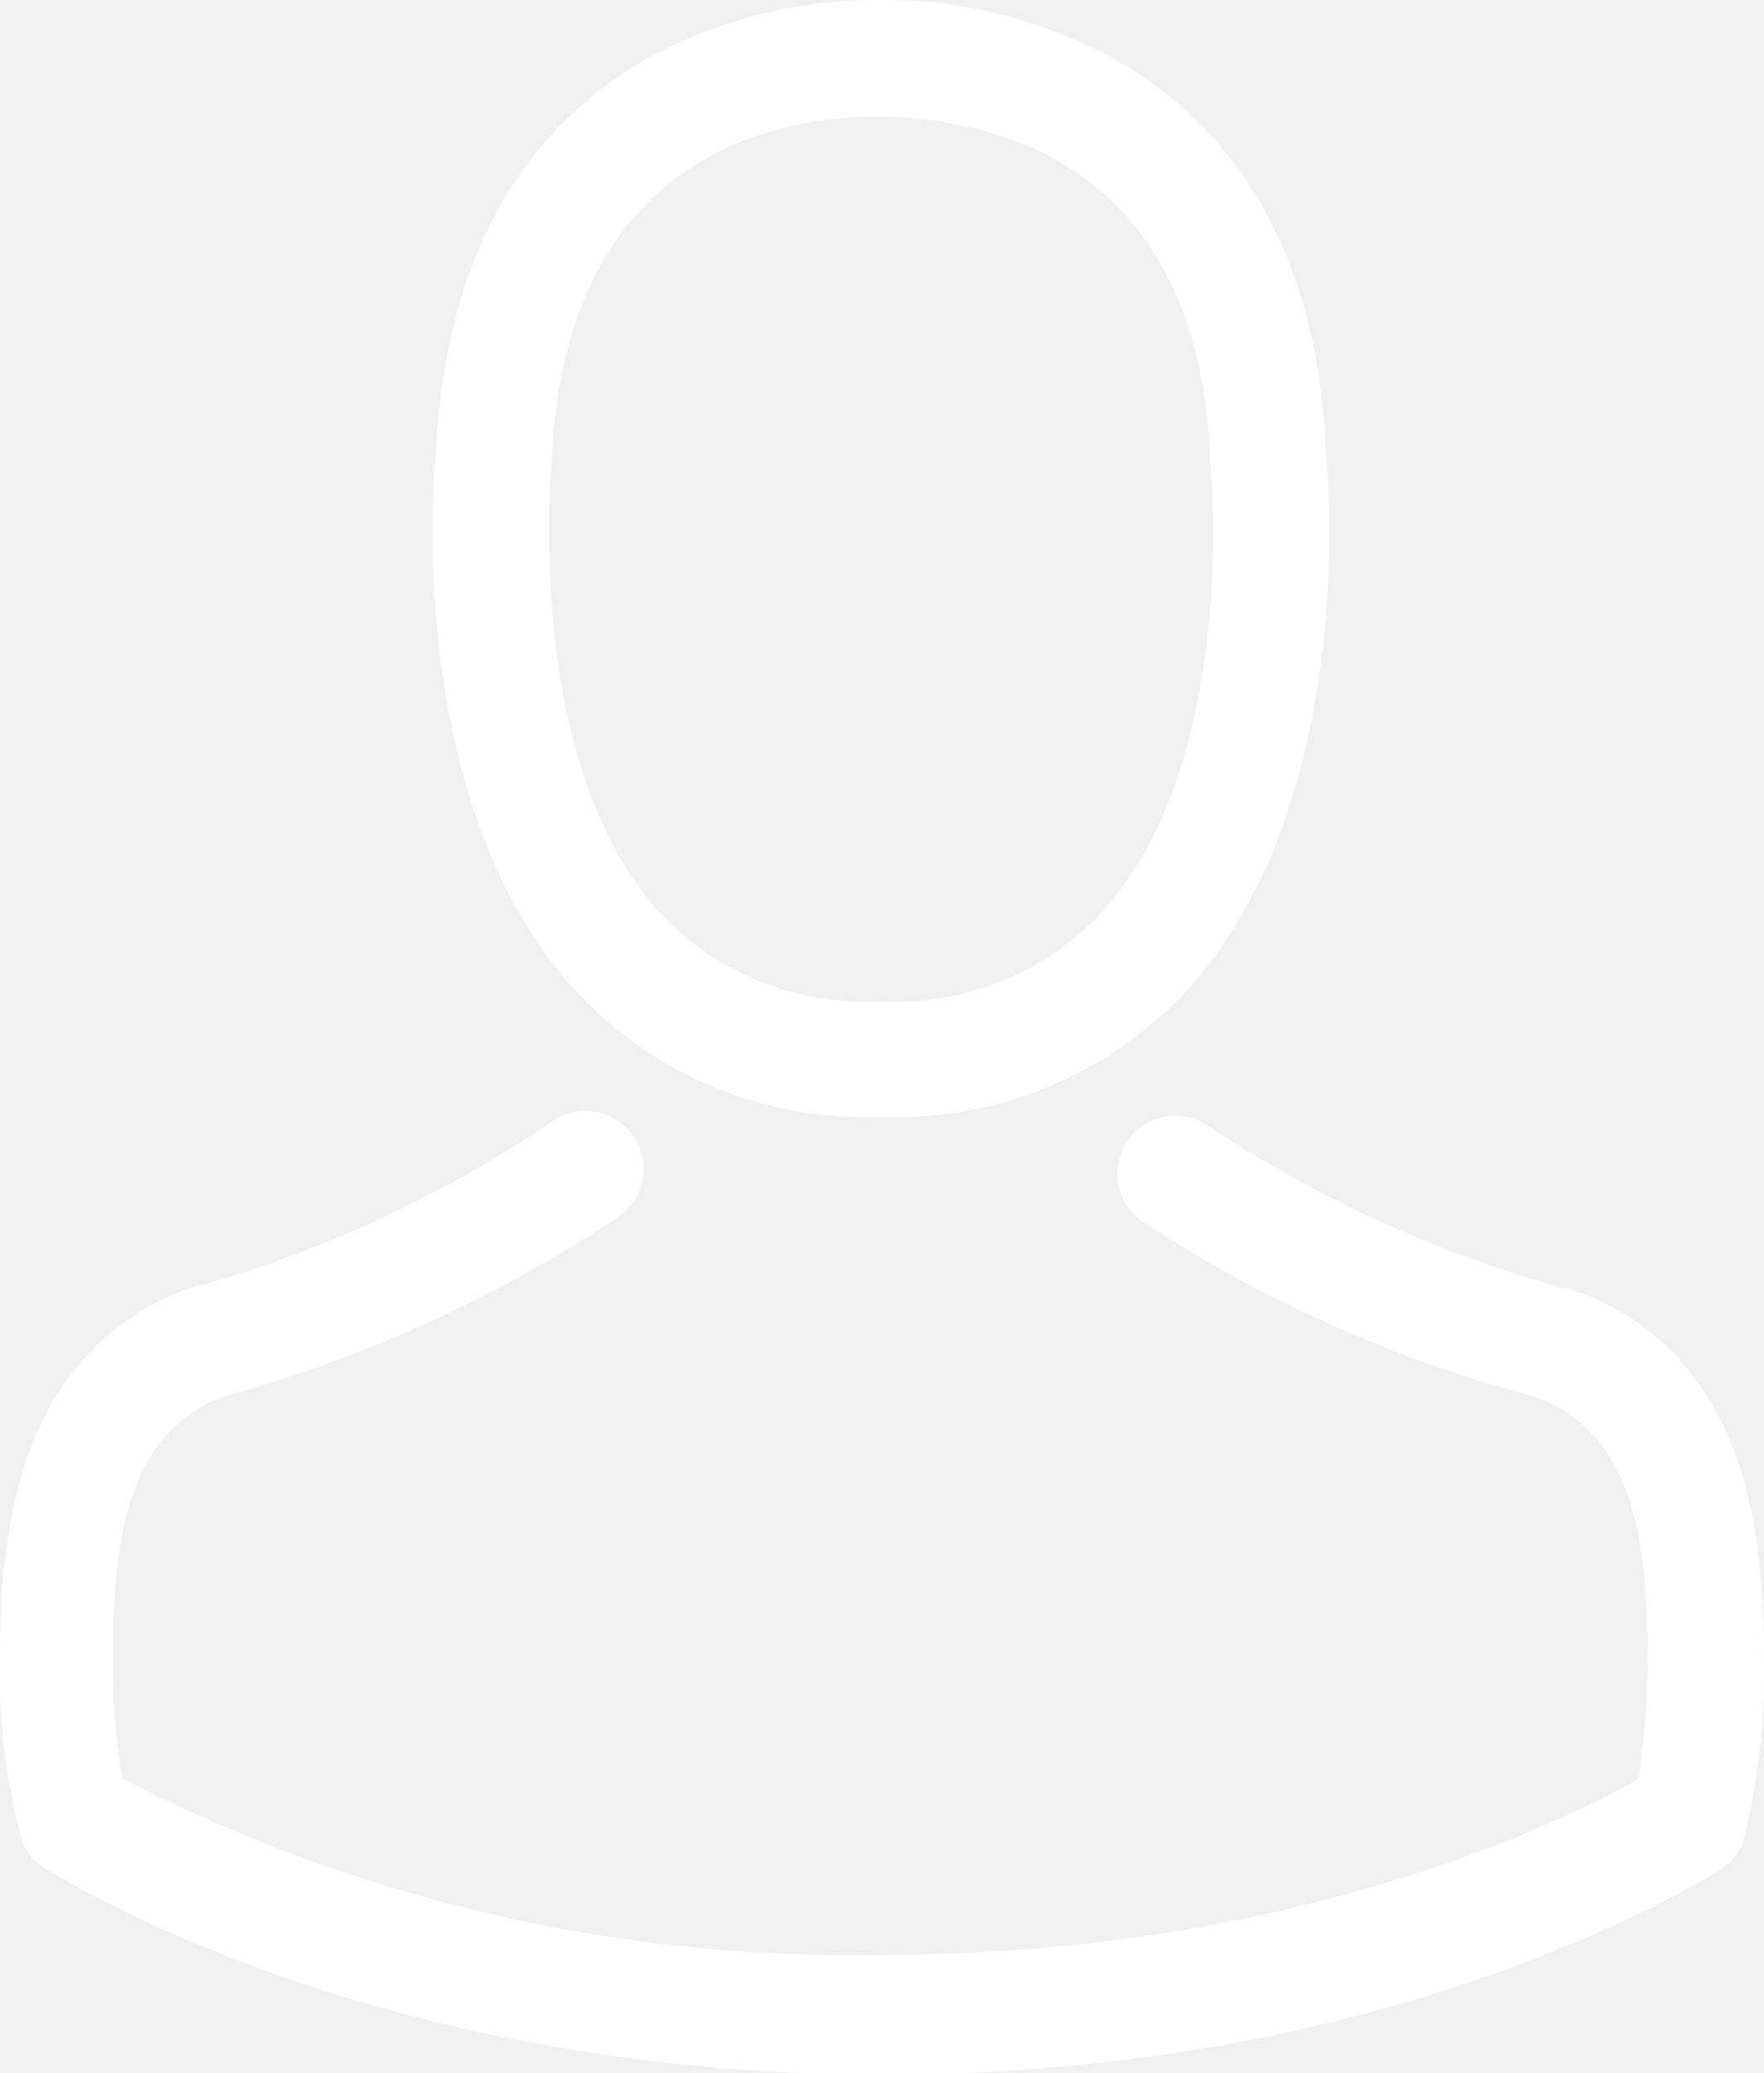
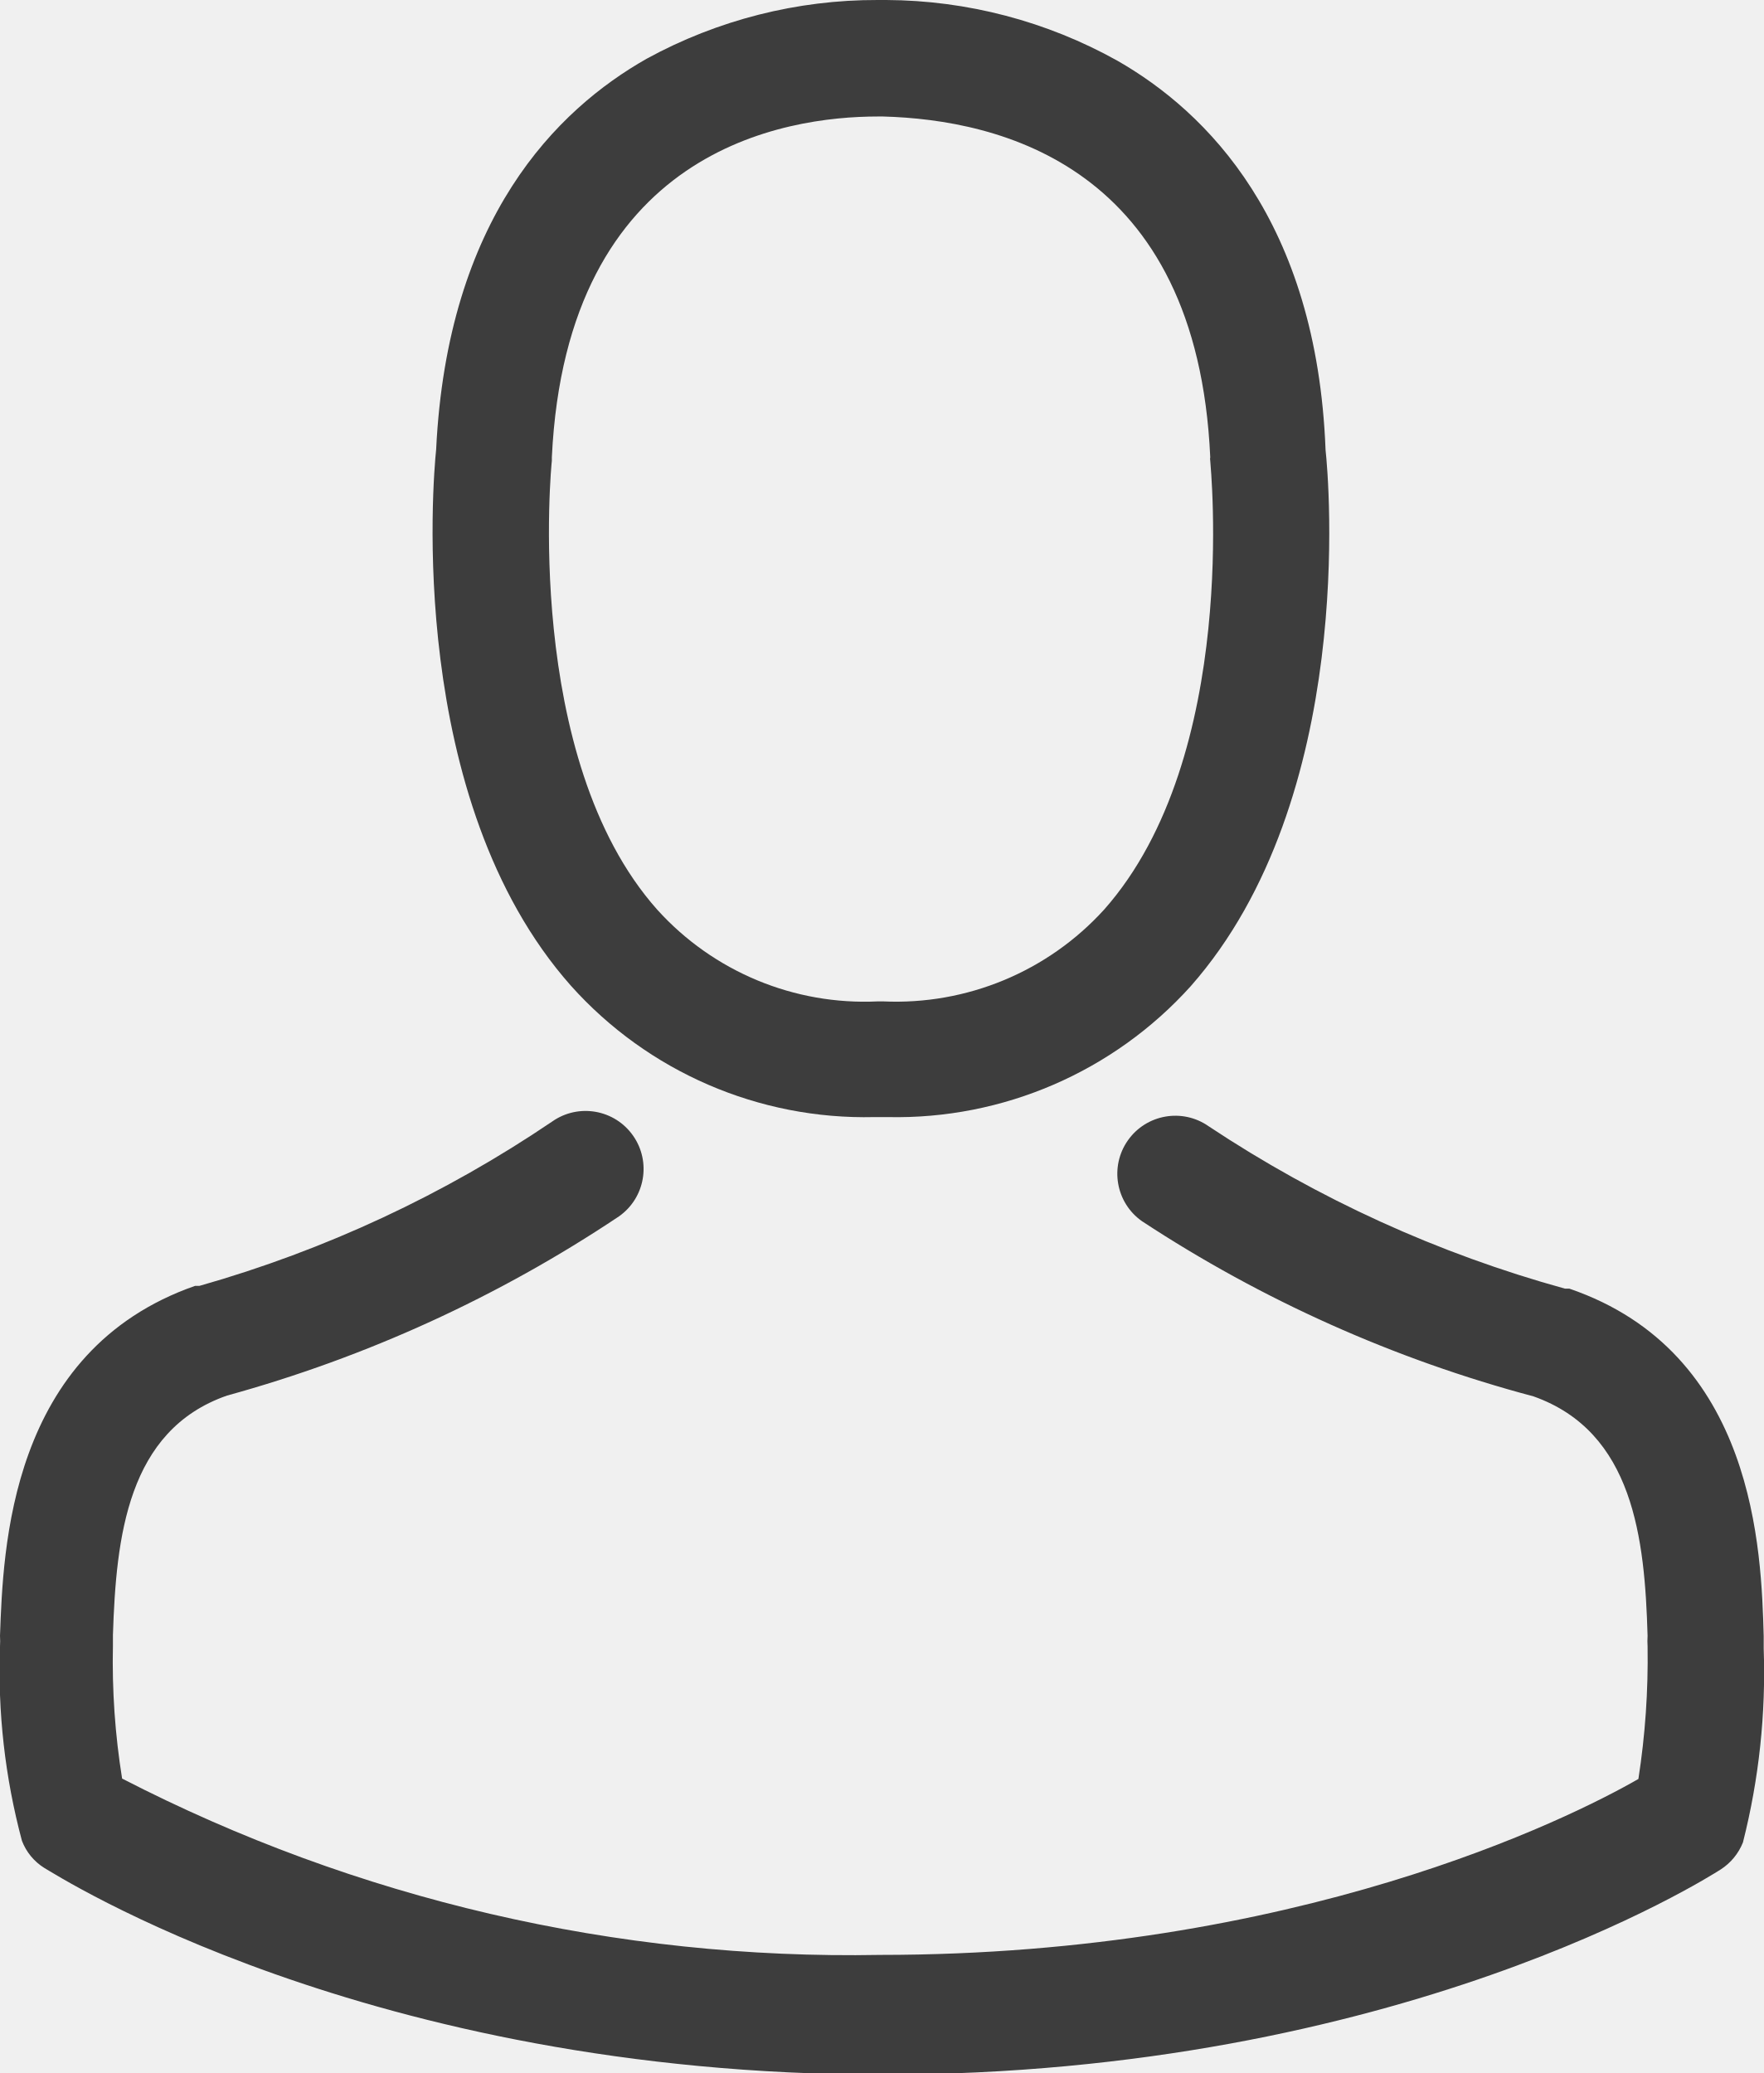
<svg xmlns="http://www.w3.org/2000/svg" viewBox="0 0 44.2 51.96">
  <defs>
-     <style>.cls-1{fill:#fff}</style>
+     <style>.cls-1{fill:#3d3d3d}</style>
  </defs>
  <g id="Layer_2" data-name="Layer 2">
    <g id="Layer_1-2" data-name="Layer 1">
      <path class="cls-1" d="M21.91 28h.34a9.93 9.93 0 0 0 7.59-3.28C34 20 33.3 12 33.22 11.28 33 5.54 30.24 2.8 28 1.52A12 12 0 0 0 22.21 0H22a12 12 0 0 0-5.79 1.47c-2.26 1.28-5 4-5.28 9.8-.08.76-.76 8.77 3.38 13.44a9.89 9.89 0 0 0 7.6 3.29zm-8.08-16.45v-.09c.37-7.72 5.84-8.54 8.17-8.54h.13c2.92.08 7.87 1.24 8.2 8.54a.21.21 0 0 0 0 .09c0 .08.76 7.39-2.66 11.25a7.05 7.05 0 0 1-5.54 2.3H22a7 7 0 0 1-5.53-2.3c-3.38-3.8-2.65-11.19-2.64-11.25zm0 0" />
      <path class="cls-1" d="M44.2 41.28v-.27c-.06-2.13-.2-7.11-4.87-8.71h-.11a31.06 31.06 0 0 1-8.93-4.07 1.45 1.45 0 0 0-1.67 2.38A33.55 33.55 0 0 0 38.43 35c2.51.89 2.79 3.57 2.86 6a2.11 2.11 0 0 0 0 .27 19.59 19.59 0 0 1-.23 3.32c-1.74 1-8.58 4.41-19 4.41a39.83 39.83 0 0 1-19-4.42 18.47 18.47 0 0 1-.23-3.33v-.27c.08-2.45.36-5.13 2.86-6a33.81 33.81 0 0 0 9.82-4.49 1.45 1.45 0 1 0-1.67-2.38A30.71 30.71 0 0 1 5 32.23h-.11C.22 33.86.08 38.85 0 41a2.18 2.18 0 0 1 0 .27 16.49 16.49 0 0 0 .55 4.87 1.38 1.38 0 0 0 .56.68C1.43 47 9.17 52 22.12 52s20.68-4.94 21-5.14a1.44 1.44 0 0 0 .56-.68 17.32 17.32 0 0 0 .52-4.86zm0 0" />
    </g>
  </g>
</svg>
